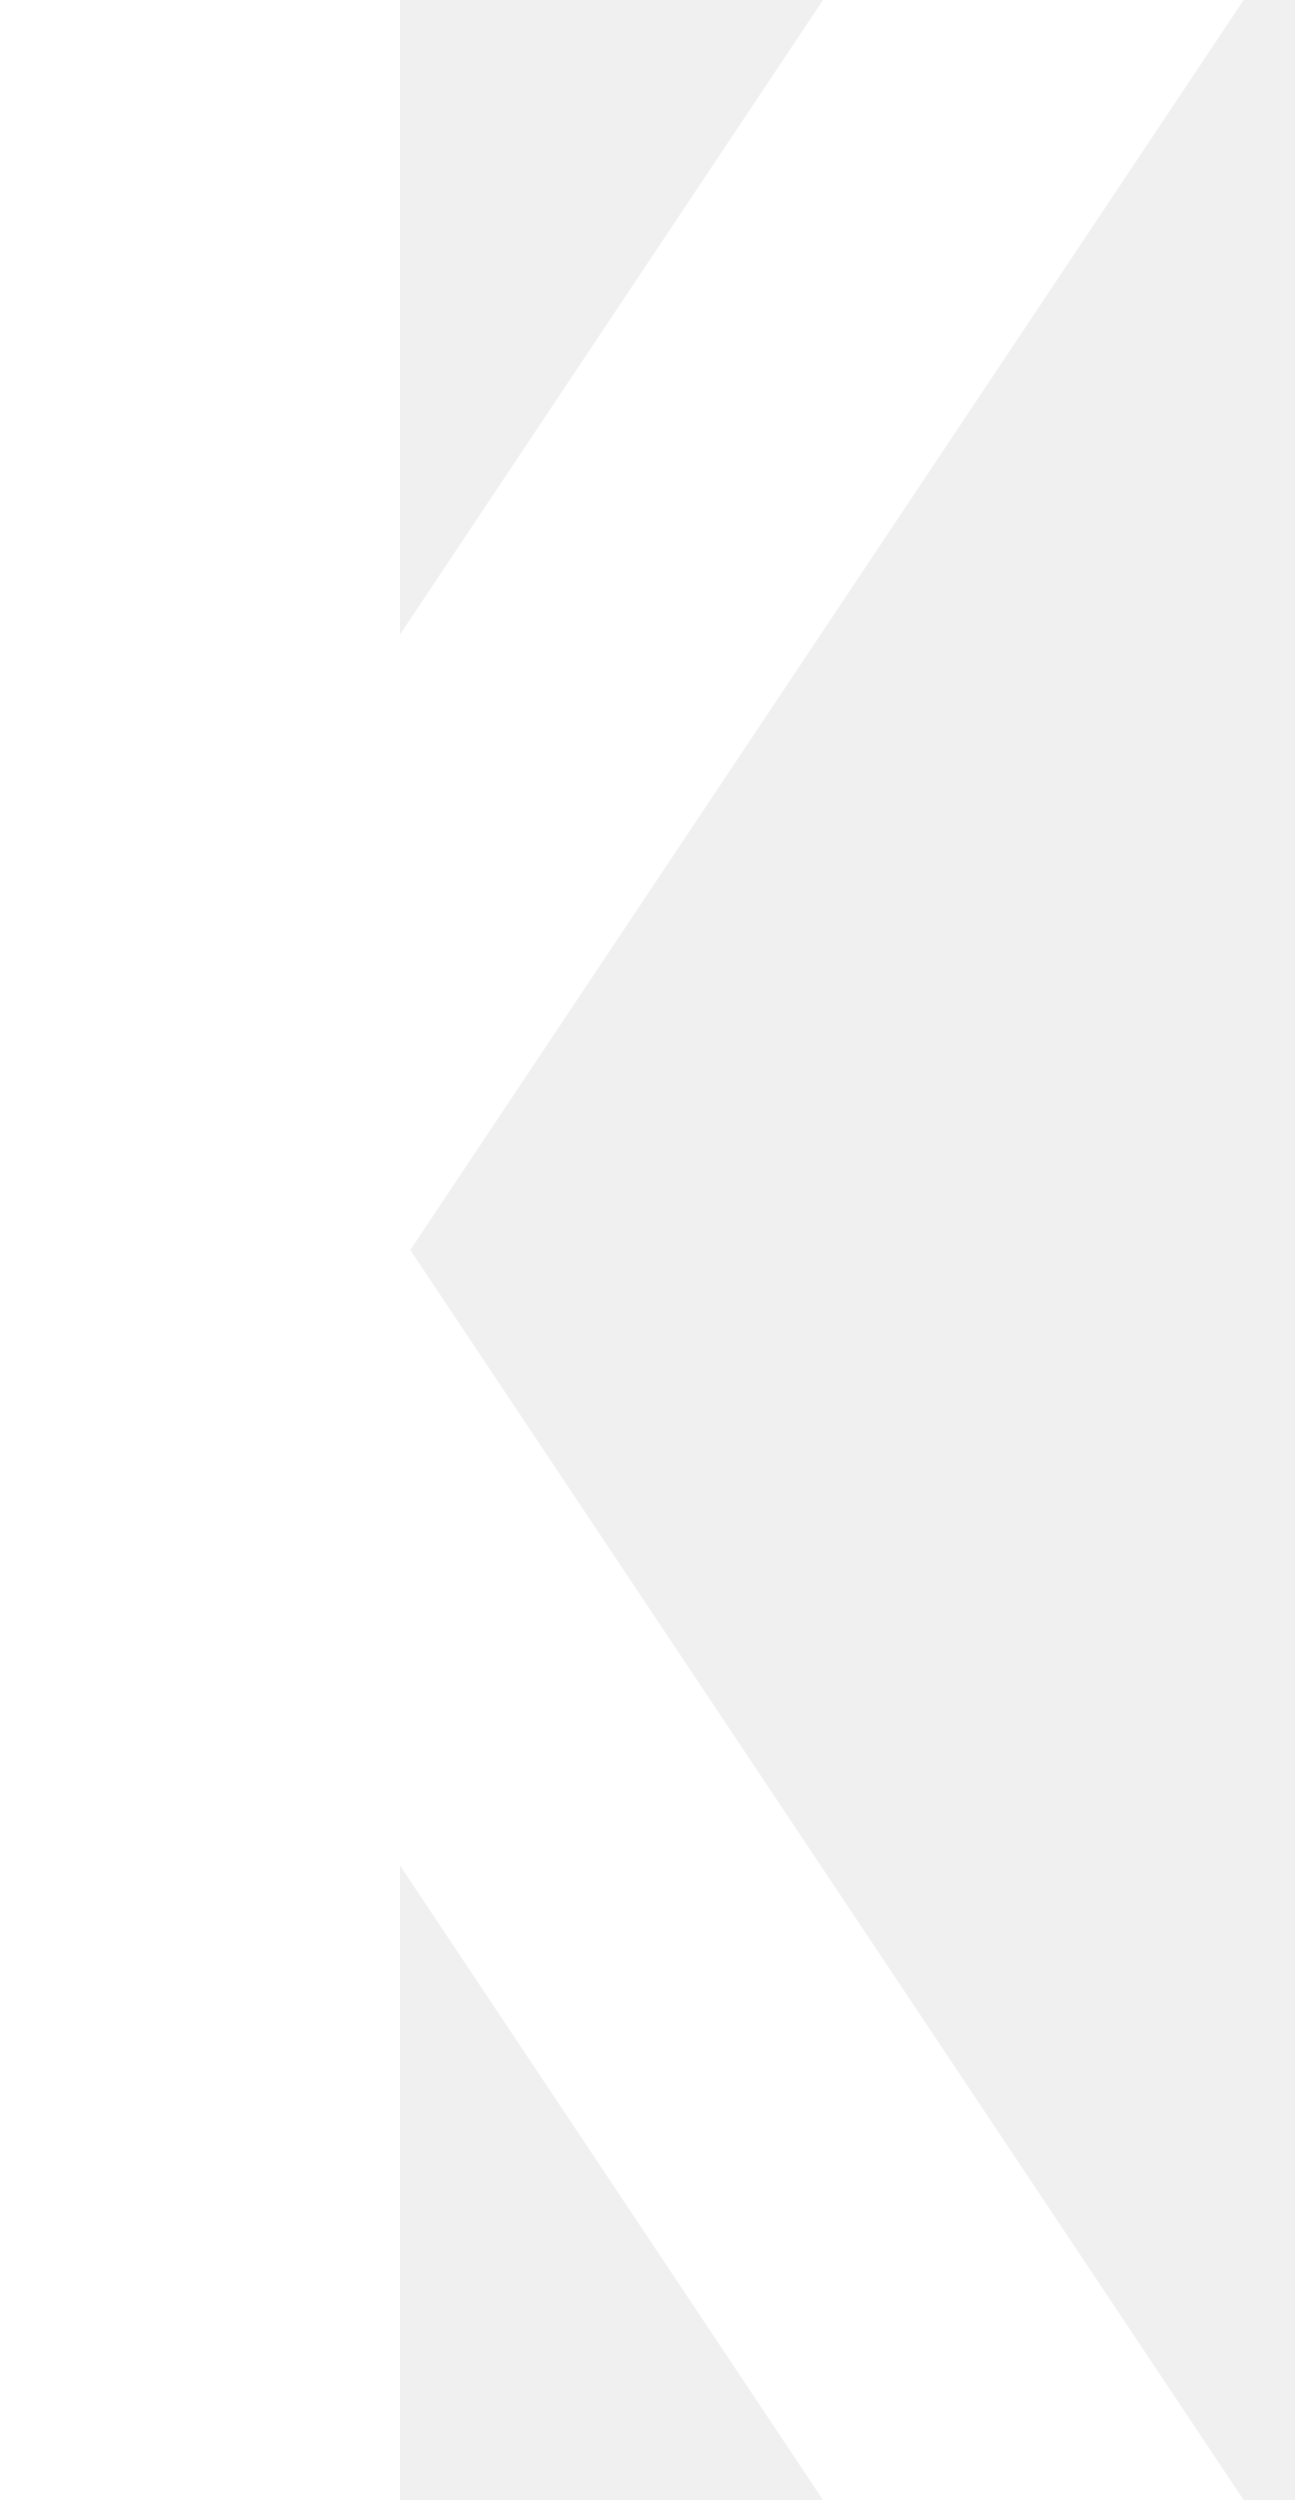
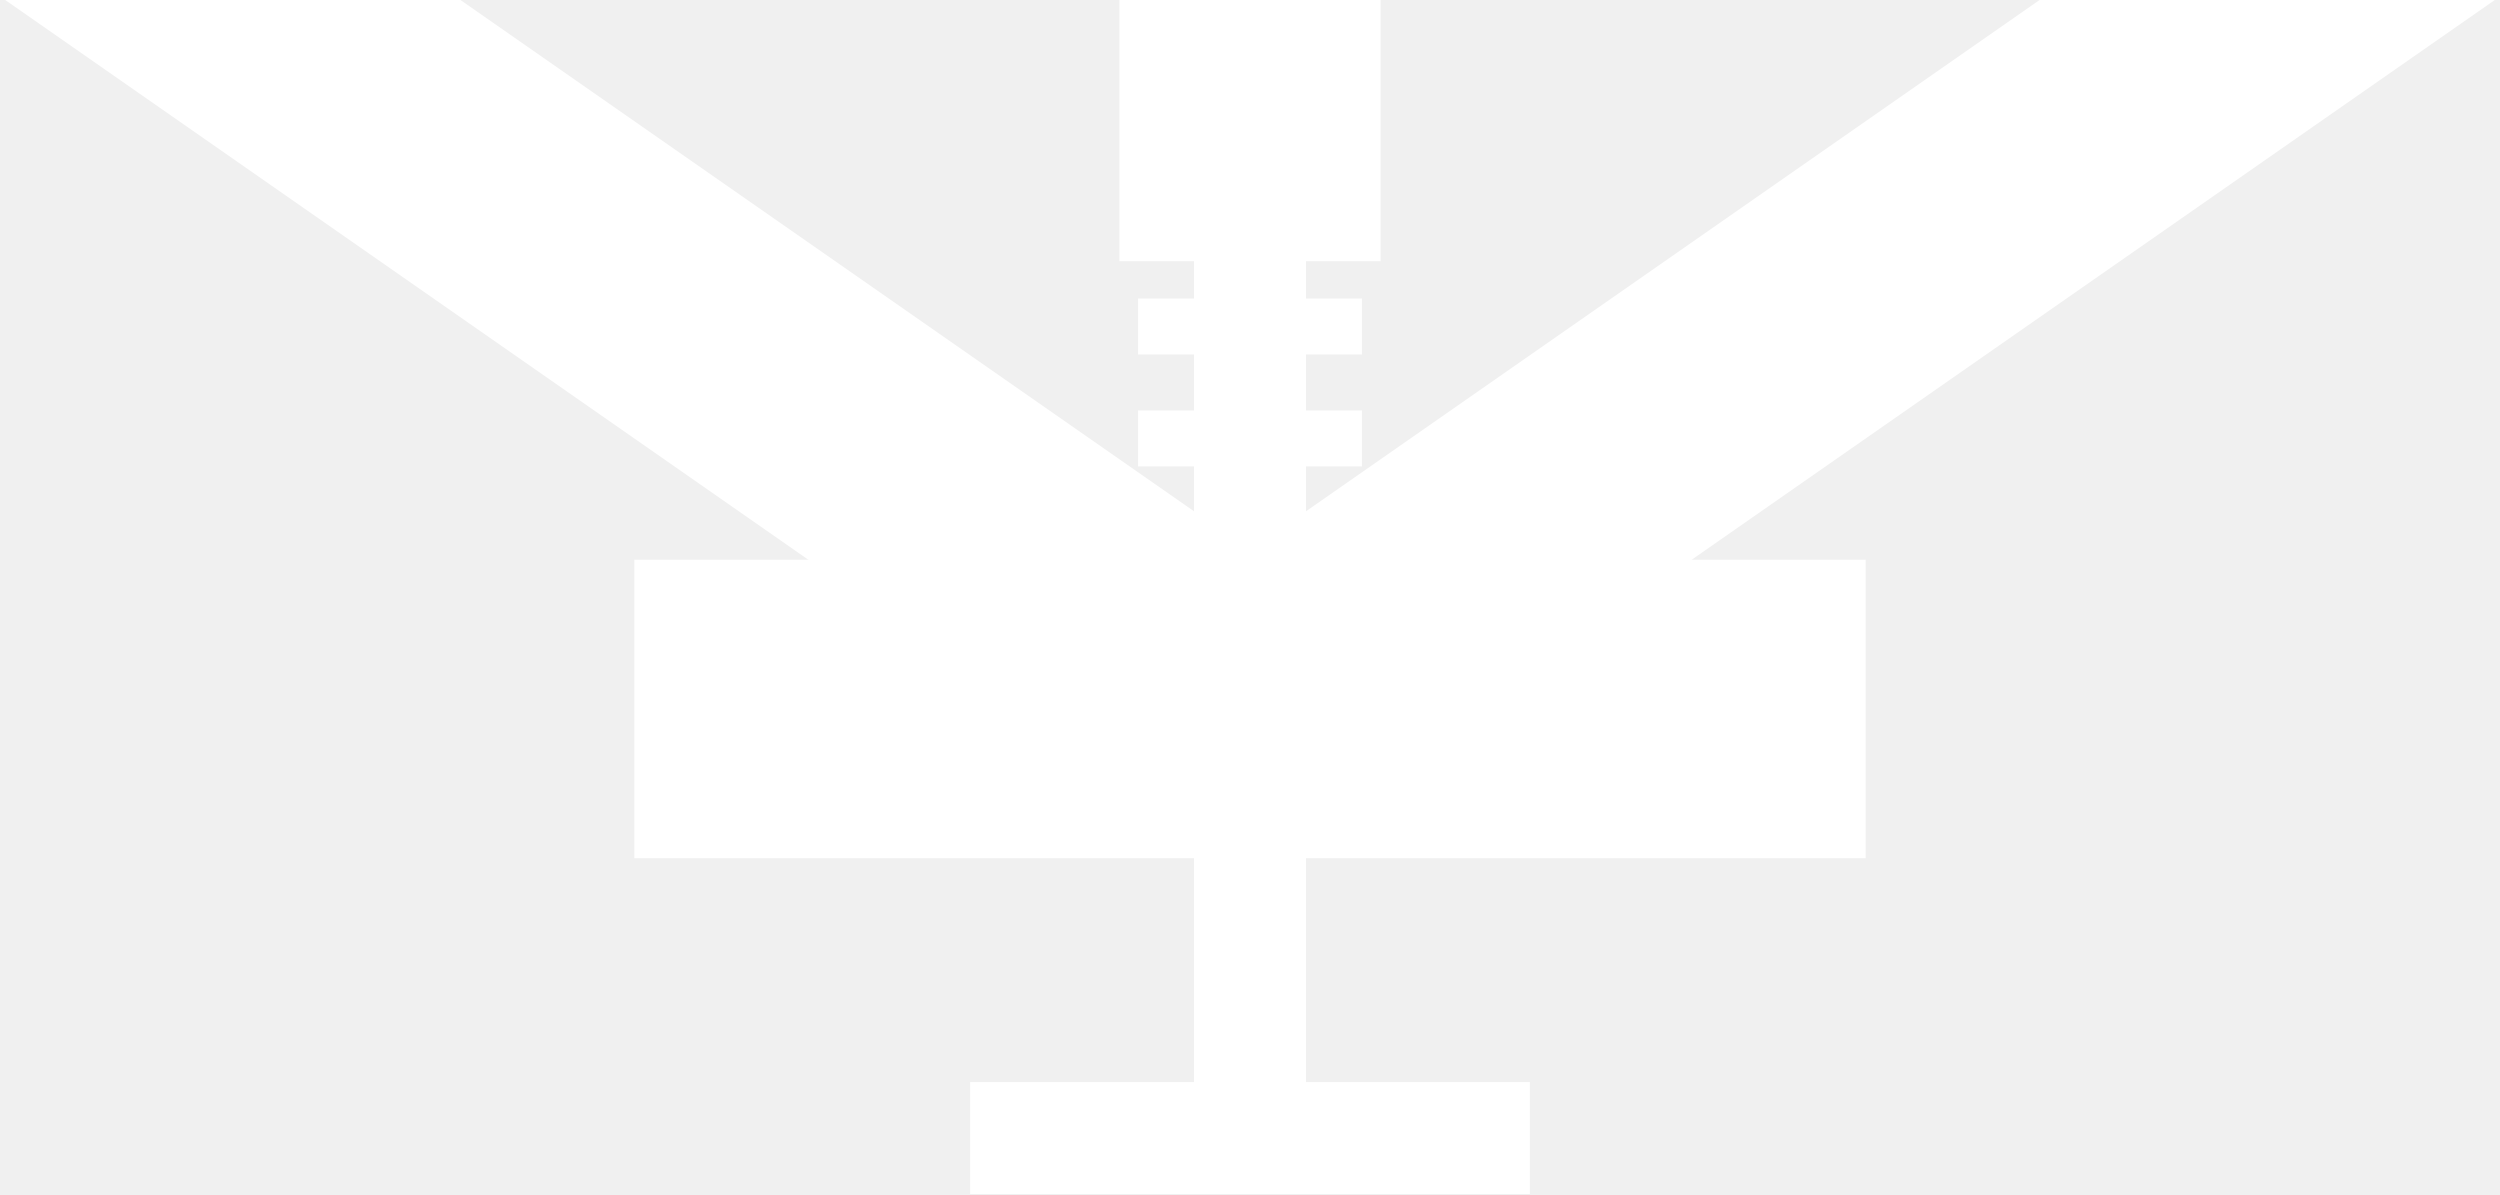
- <svg xmlns="http://www.w3.org/2000/svg" viewBox="0 0 51.8 100" width="51.8" height="100" role="img" aria-label="K">
-   <defs>
-     <clipPath id="cap">
-       <rect x="-30" y="0" width="111.8" height="100" />
-     </clipPath>
-   </defs>
-   <g clip-path="url(#cap)" fill="none" stroke="#ffffff" stroke-linejoin="miter" stroke-miterlimit="6">
-     <path d="M8 -2V102" stroke-width="16" />
-     <path d="M8 50L52 -16M8 50L52 116" stroke-width="14" />
-   </g>
+ <svg xmlns="http://www.w3.org/2000/svg" viewBox="-17 14 134 64" width="134" height="64" role="img" aria-label="Kriko">
+   <path fill="#ffffff" d="M-16.72 14.00 L7.68 14.00 L70.81 58.00 L46.41 58.00ZM92.32 14.00 L116.72 14.00 L53.59 58.00 L29.19 58.00Z" />
+   <path fill="#ffffff" d="M17.00 44.00 L83.00 44.00 L83.00 60.00 L17.00 60.00Z" />
+   <rect fill="#ffffff" x="43" y="14" width="14" height="14" />
+   <rect fill="#ffffff" x="47.0" y="27" width="6" height="47" />
+   <rect fill="#ffffff" x="44.0" y="30" width="12" height="3" />
+   <rect fill="#ffffff" x="44.0" y="36" width="12" height="3" />
+   <rect fill="#ffffff" x="35" y="72" width="30" height="6" />
</svg>
